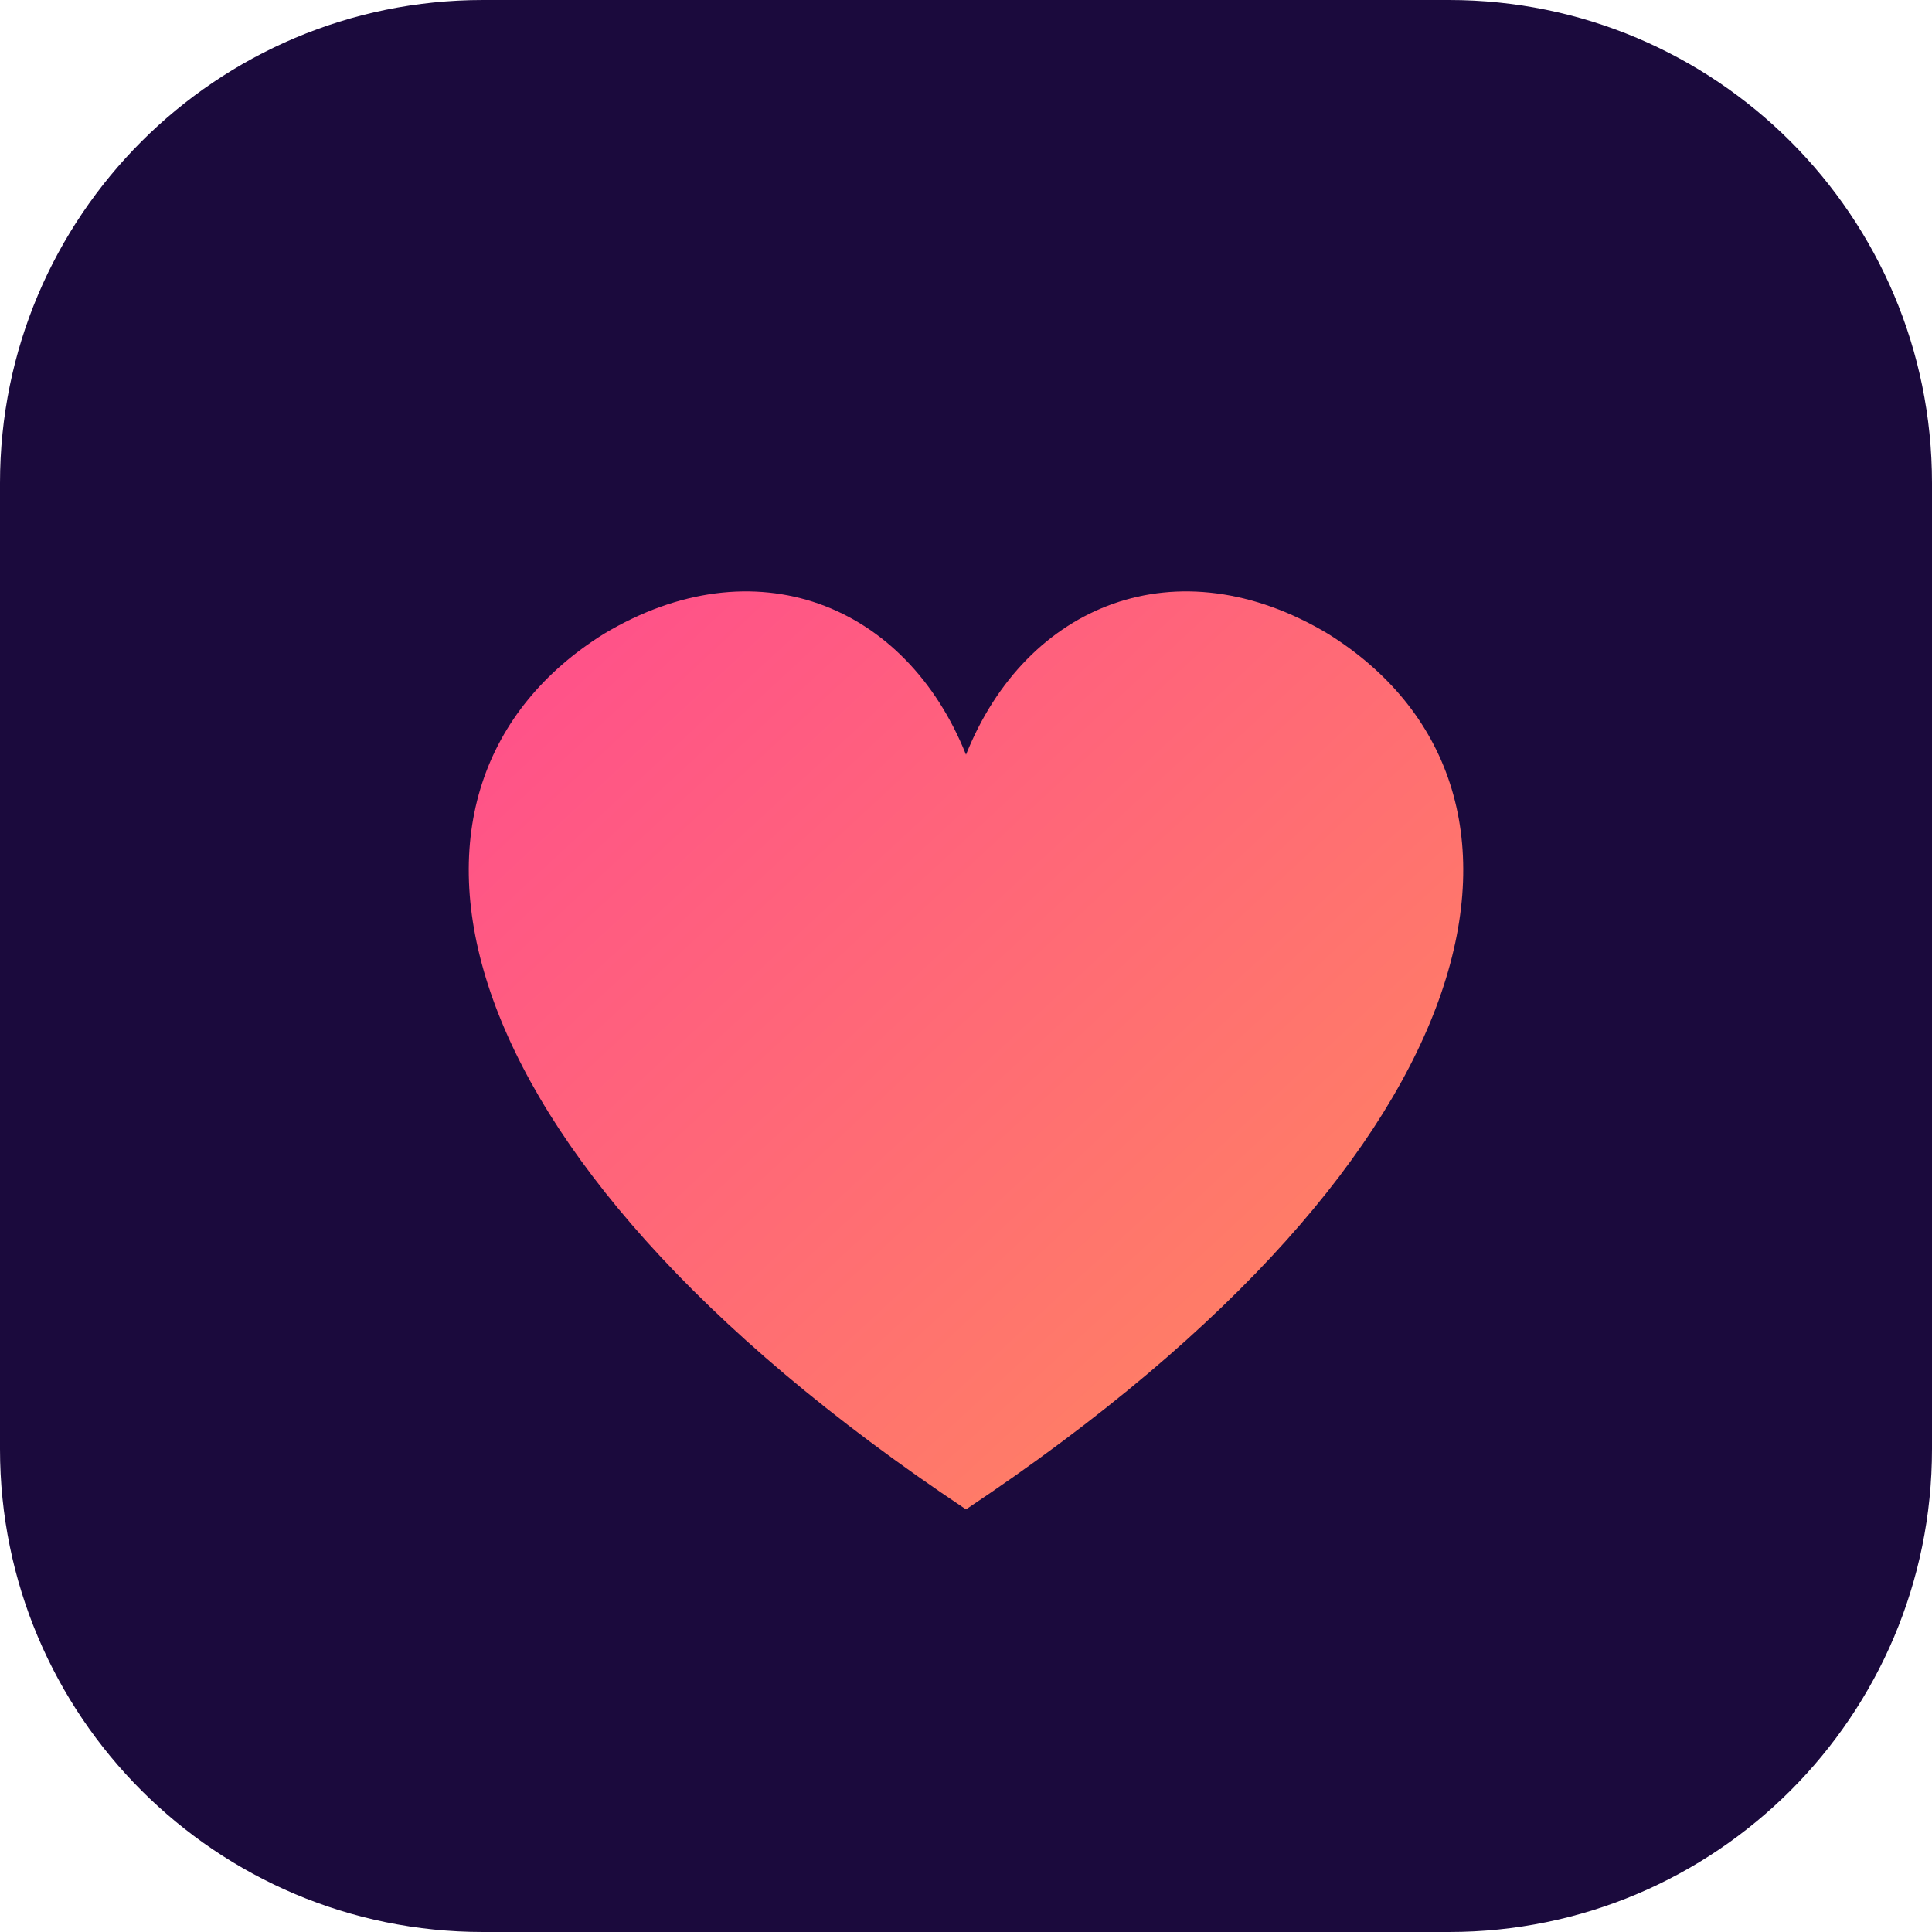
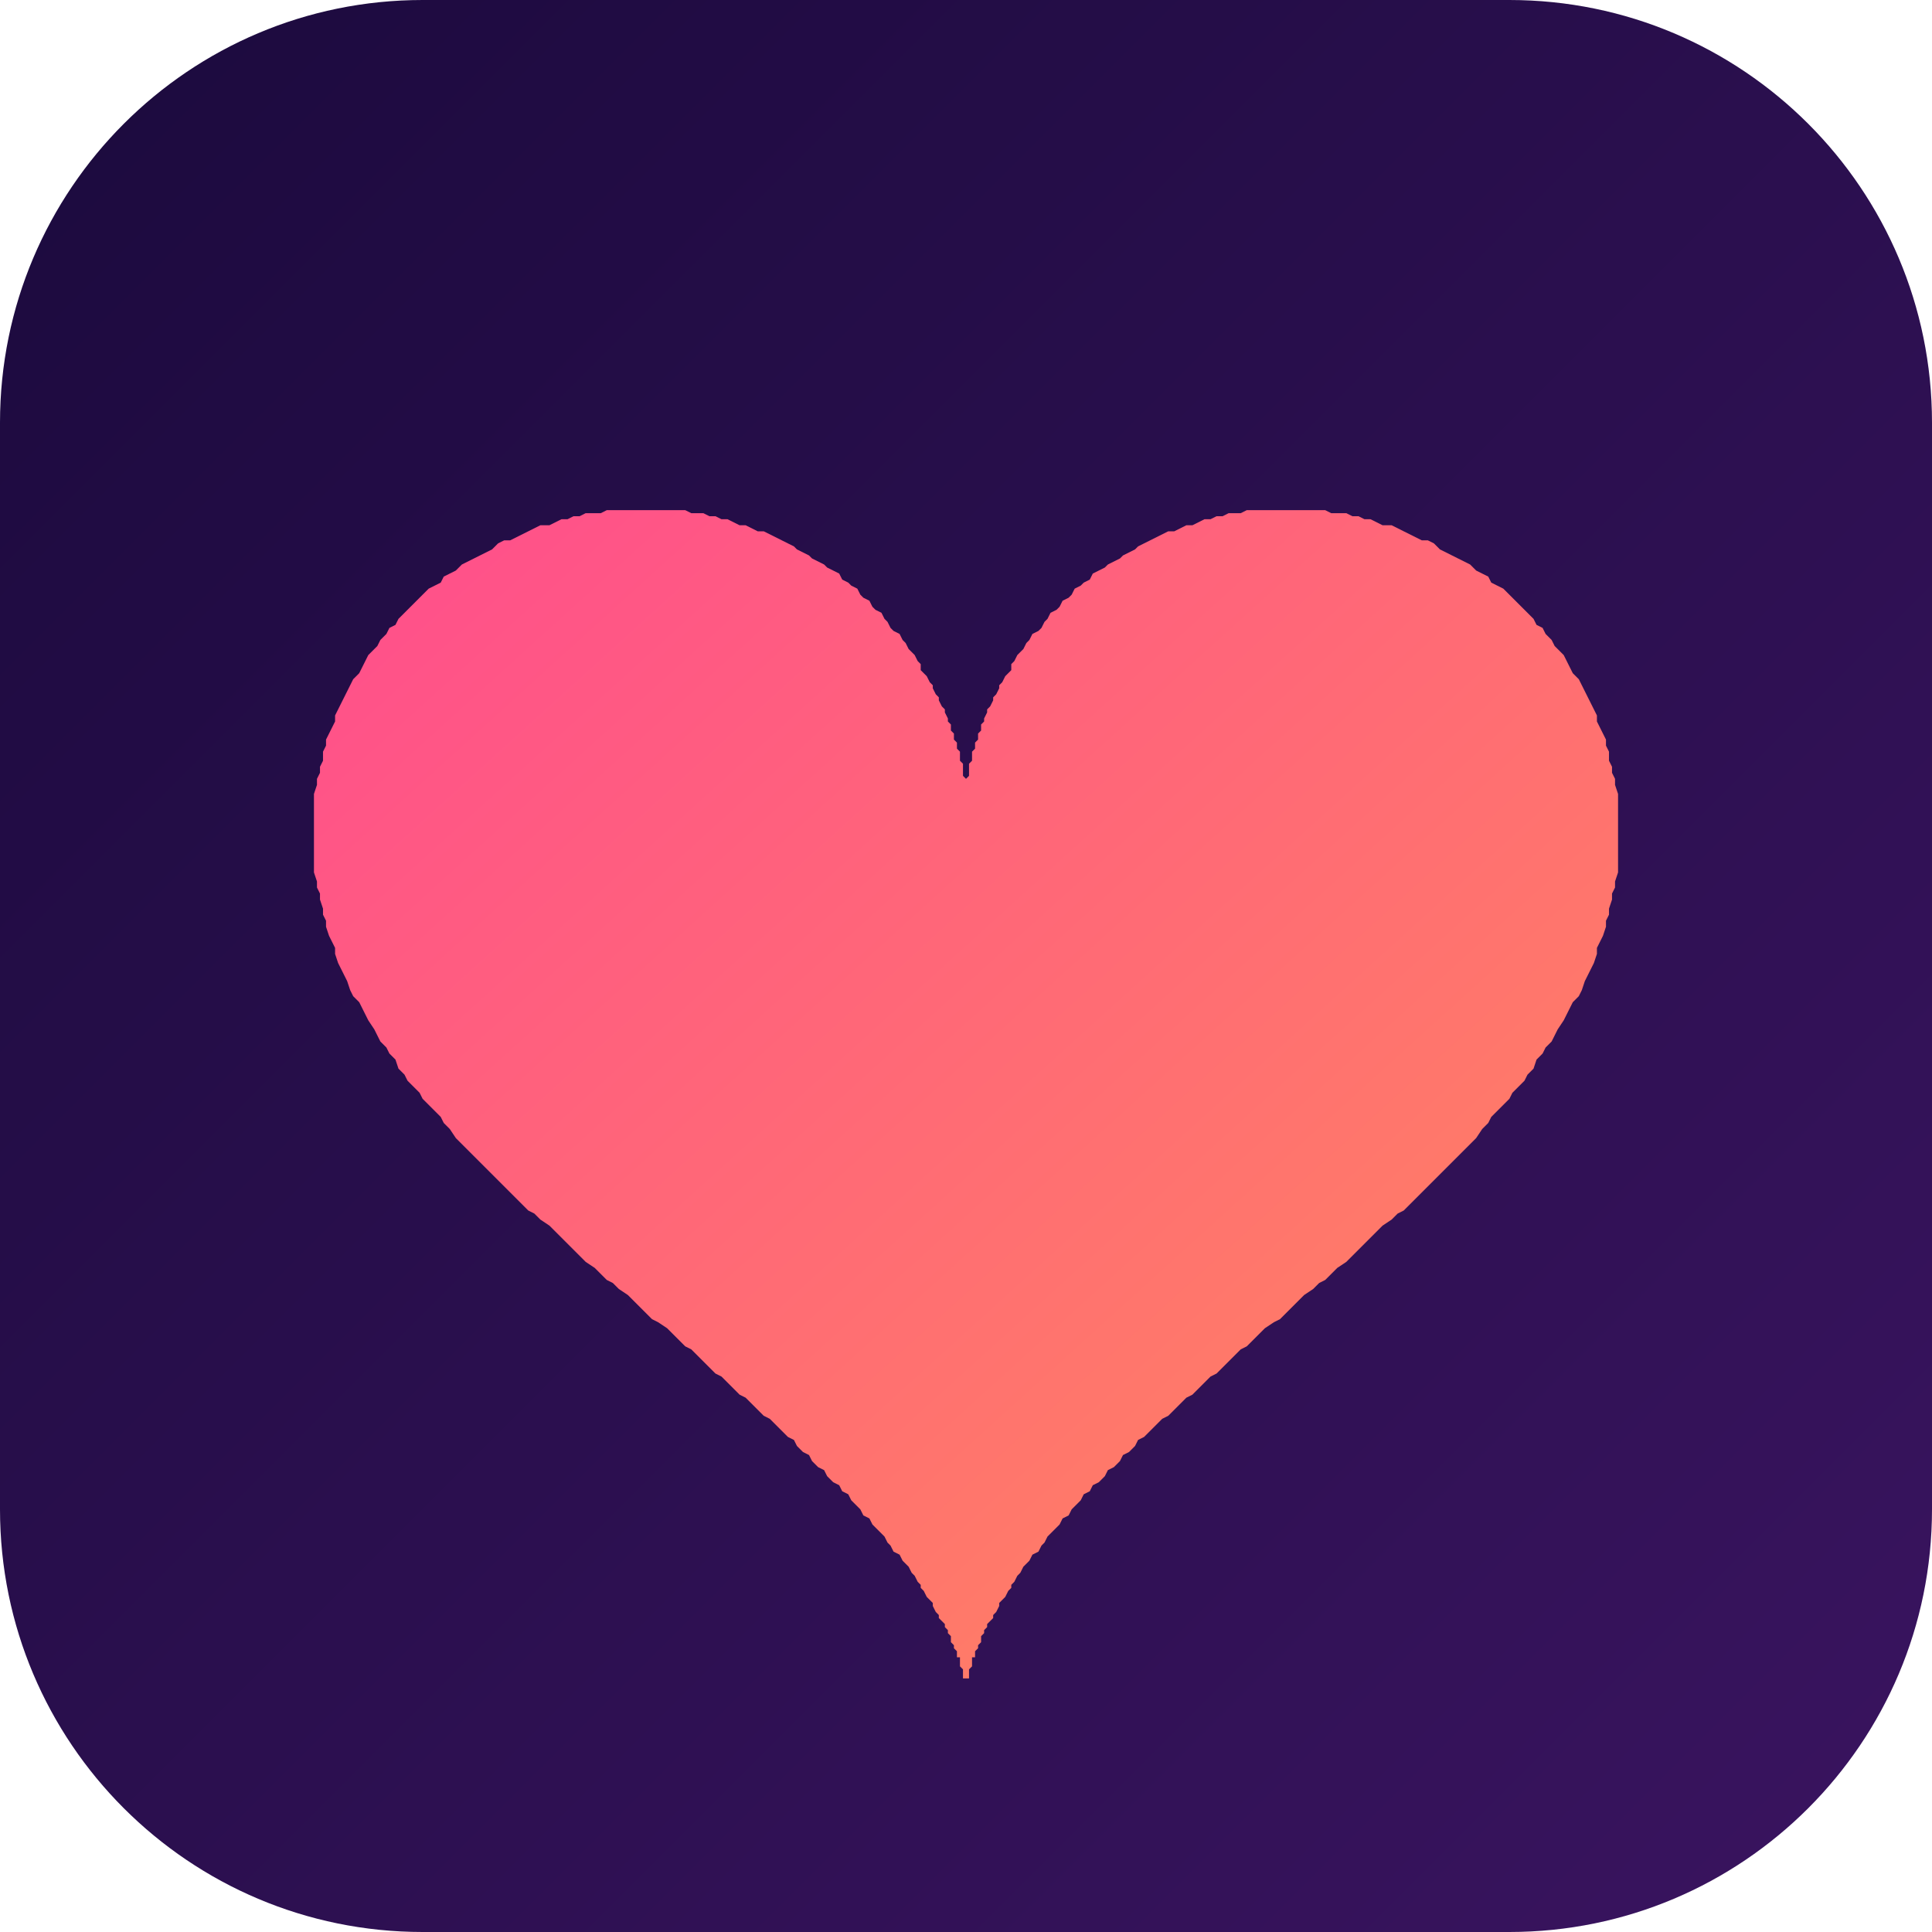
<svg xmlns="http://www.w3.org/2000/svg" viewBox="0 0 64 64">
  <defs>
-     <linearGradient id="g" x1="0" y1="0" x2="1" y2="1">
+     <linearGradient id="bg" x1="0" y1="0" x2="1" y2="1">
+       <stop offset="0" stop-color="#1b0a3d" />
+       <stop offset="1" stop-color="#3a1460" />
+     </linearGradient>
+     <linearGradient id="h" x1="0" y1="0" x2="1" y2="1">
      <stop offset="0" stop-color="#ff4d8d" />
      <stop offset="1" stop-color="#ff8a5c" />
    </linearGradient>
  </defs>
-   <rect width="64" height="64" rx="16" fill="#1b0a3d" />
-   <path d="M32 50 C14 38 12 26 20 21 C25 18 30 20 32 25 C34 20 39 18 44 21 C52 26 50 38 32 50 Z" fill="url(#g)" />
+   <rect width="64" height="64" rx="14" fill="url(#bg)" />
+   <polygon points="32.0,26.2 32.0,26.2 32.0,26.2 32.0,26.2 32.0,26.2 32.0,26.2 32.0,26.2 32.0,26.1 32.0,26.1 32.0,26.1 32.0,26.0 32.0,26.0 32.0,25.9 32.0,25.9 32.0,25.8 32.0,25.8 32.1,25.7 32.1,25.6 32.1,25.6 32.1,25.5 32.1,25.4 32.1,25.3 32.2,25.2 32.2,25.2 32.2,25.1 32.2,25.0 32.2,24.9 32.3,24.8 32.3,24.7 32.3,24.6 32.4,24.5 32.4,24.3 32.5,24.2 32.5,24.1 32.5,24.0 32.6,23.9 32.6,23.8 32.7,23.6 32.7,23.5 32.8,23.4 32.9,23.2 32.9,23.1 33.0,23.0 33.1,22.8 33.1,22.7 33.2,22.6 33.3,22.4 33.4,22.3 33.5,22.2 33.5,22.0 33.6,21.9 33.7,21.7 33.8,21.6 33.9,21.5 34.0,21.3 34.1,21.2 34.2,21.0 34.4,20.9 34.5,20.8 34.6,20.6 34.7,20.5 34.8,20.3 35.0,20.2 35.1,20.1 35.2,19.9 35.4,19.8 35.5,19.7 35.6,19.5 35.8,19.4 35.9,19.3 36.1,19.2 36.2,19.0 36.4,18.9 36.6,18.8 36.7,18.7 36.9,18.6 37.1,18.5 37.2,18.4 37.4,18.3 37.6,18.2 37.7,18.1 37.9,18.0 38.1,17.9 38.3,17.8 38.5,17.7 38.7,17.6 38.9,17.6 39.1,17.5 39.3,17.4 39.5,17.4 39.7,17.3 39.9,17.2 40.1,17.2 40.3,17.1 40.5,17.1 40.7,17.0 40.9,17.0 41.1,17.0 41.3,16.9 41.5,16.9 41.7,16.9 41.9,16.9 42.2,16.9 42.4,16.9 42.6,16.9 42.8,16.9 43.0,16.9 43.2,16.9 43.5,16.9 43.7,16.9 43.9,16.9 44.1,17.0 44.3,17.0 44.6,17.0 44.8,17.1 45.0,17.1 45.2,17.2 45.4,17.2 45.6,17.3 45.8,17.4 46.1,17.4 46.3,17.5 46.5,17.6 46.7,17.7 46.9,17.8 47.1,17.9 47.3,17.9 47.5,18.0 47.7,18.2 47.9,18.3 48.1,18.4 48.3,18.5 48.5,18.6 48.7,18.7 48.9,18.9 49.1,19.0 49.3,19.1 49.4,19.3 49.6,19.4 49.8,19.5 50.0,19.7 50.1,19.8 50.3,20.0 50.5,20.2 50.6,20.3 50.8,20.5 50.9,20.7 51.1,20.8 51.2,21.0 51.4,21.2 51.5,21.4 51.6,21.5 51.8,21.7 51.9,21.9 52.0,22.1 52.1,22.3 52.3,22.5 52.4,22.7 52.5,22.9 52.6,23.1 52.7,23.3 52.8,23.5 52.9,23.7 52.9,23.9 53.0,24.1 53.1,24.3 53.2,24.5 53.2,24.7 53.3,24.9 53.3,25.2 53.4,25.4 53.4,25.6 53.5,25.8 53.5,26.0 53.6,26.3 53.6,26.5 53.6,26.7 53.6,26.9 53.6,27.1 53.6,27.4 53.6,27.6 53.6,27.8 53.6,28.0 53.6,28.3 53.6,28.5 53.6,28.7 53.6,28.9 53.5,29.2 53.5,29.4 53.4,29.6 53.4,29.8 53.3,30.1 53.3,30.3 53.2,30.5 53.2,30.7 53.1,31.0 53.0,31.2 52.9,31.4 52.9,31.6 52.8,31.9 52.7,32.1 52.6,32.3 52.5,32.5 52.4,32.8 52.3,33.0 52.1,33.2 52.0,33.4 51.9,33.6 51.8,33.8 51.6,34.1 51.5,34.3 51.4,34.5 51.2,34.7 51.1,34.9 50.9,35.1 50.8,35.4 50.6,35.6 50.5,35.8 50.3,36.0 50.1,36.2 50.0,36.4 49.8,36.6 49.6,36.8 49.4,37.0 49.3,37.2 49.1,37.4 48.9,37.7 48.7,37.9 48.5,38.1 48.3,38.3 48.1,38.5 47.9,38.7 47.7,38.9 47.5,39.1 47.3,39.3 47.1,39.5 46.9,39.7 46.7,39.9 46.5,40.1 46.3,40.2 46.1,40.4 45.8,40.6 45.6,40.8 45.4,41.0 45.2,41.2 45.0,41.4 44.8,41.6 44.6,41.8 44.3,42.0 44.1,42.2 43.9,42.4 43.7,42.5 43.5,42.7 43.2,42.9 43.0,43.1 42.8,43.3 42.6,43.5 42.4,43.7 42.2,43.8 41.9,44.0 41.7,44.2 41.5,44.4 41.3,44.6 41.1,44.7 40.9,44.9 40.7,45.1 40.5,45.3 40.3,45.5 40.1,45.6 39.9,45.8 39.7,46.0 39.5,46.2 39.3,46.3 39.1,46.5 38.9,46.7 38.7,46.9 38.5,47.0 38.3,47.2 38.1,47.4 37.9,47.6 37.7,47.7 37.6,47.9 37.4,48.1 37.2,48.2 37.1,48.4 36.9,48.6 36.7,48.7 36.6,48.9 36.4,49.1 36.2,49.2 36.1,49.4 35.9,49.5 35.8,49.7 35.6,49.9 35.5,50.0 35.4,50.2 35.2,50.3 35.1,50.5 35.0,50.6 34.8,50.8 34.7,50.9 34.6,51.1 34.5,51.2 34.4,51.4 34.2,51.5 34.1,51.7 34.0,51.8 33.9,51.9 33.8,52.1 33.7,52.2 33.6,52.4 33.5,52.5 33.5,52.6 33.4,52.7 33.3,52.9 33.2,53.0 33.1,53.1 33.1,53.2 33.0,53.4 32.9,53.5 32.9,53.6 32.8,53.7 32.7,53.8 32.7,53.9 32.6,54.0 32.6,54.1 32.5,54.2 32.5,54.3 32.5,54.4 32.4,54.5 32.4,54.6 32.3,54.7 32.3,54.8 32.3,54.9 32.2,54.9 32.2,55.0 32.2,55.1 32.2,55.2 32.2,55.2 32.1,55.3 32.1,55.4 32.1,55.4 32.1,55.5 32.1,55.5 32.1,55.6 32.0,55.6 32.0,55.7 32.0,55.7 32.0,55.8 32.0,55.8 32.0,55.8 32.0,55.9 32.0,55.9 32.0,55.9 32.0,55.9 32.0,56.0 32.0,56.0 32.0,56.0 32.0,56.0 32.0,56.0 32.0,56.0 32.0,56.0 32.0,56.0 32.0,56.0 32.0,56.0 32.0,56.0 32.0,55.9 32.0,55.9 32.0,55.9 32.0,55.9 32.0,55.8 32.0,55.8 32.0,55.8 32.0,55.7 32.0,55.7 32.0,55.6 31.9,55.6 31.9,55.5 31.9,55.5 31.9,55.4 31.9,55.4 31.9,55.3 31.8,55.2 31.8,55.2 31.8,55.1 31.8,55.0 31.8,54.9 31.7,54.9 31.7,54.8 31.7,54.7 31.6,54.6 31.6,54.5 31.5,54.4 31.5,54.3 31.5,54.2 31.4,54.1 31.4,54.0 31.3,53.9 31.3,53.8 31.2,53.7 31.1,53.6 31.1,53.5 31.0,53.4 30.9,53.2 30.9,53.1 30.8,53.0 30.7,52.9 30.6,52.7 30.5,52.6 30.5,52.5 30.4,52.4 30.3,52.2 30.2,52.1 30.1,51.9 30.0,51.8 29.9,51.7 29.8,51.5 29.6,51.4 29.5,51.2 29.4,51.1 29.3,50.9 29.2,50.8 29.0,50.6 28.9,50.5 28.8,50.3 28.6,50.2 28.5,50.0 28.4,49.9 28.2,49.7 28.1,49.5 27.9,49.4 27.8,49.2 27.6,49.1 27.4,48.9 27.3,48.7 27.1,48.6 26.9,48.4 26.8,48.2 26.6,48.1 26.4,47.9 26.3,47.7 26.1,47.6 25.9,47.4 25.7,47.2 25.5,47.0 25.3,46.9 25.1,46.7 24.9,46.5 24.7,46.3 24.5,46.2 24.3,46.0 24.1,45.8 23.9,45.6 23.7,45.5 23.5,45.3 23.3,45.1 23.1,44.9 22.9,44.7 22.7,44.6 22.5,44.4 22.3,44.2 22.1,44.0 21.8,43.8 21.6,43.7 21.4,43.5 21.2,43.3 21.0,43.1 20.8,42.9 20.5,42.7 20.3,42.5 20.1,42.4 19.9,42.2 19.7,42.0 19.4,41.8 19.2,41.6 19.0,41.4 18.8,41.2 18.6,41.0 18.4,40.8 18.2,40.6 17.9,40.4 17.7,40.2 17.5,40.1 17.3,39.9 17.1,39.7 16.9,39.5 16.7,39.3 16.5,39.1 16.3,38.9 16.1,38.7 15.9,38.5 15.7,38.3 15.5,38.1 15.3,37.9 15.1,37.7 14.9,37.4 14.7,37.2 14.6,37.0 14.4,36.8 14.2,36.6 14.0,36.4 13.9,36.2 13.7,36.0 13.5,35.8 13.4,35.6 13.2,35.4 13.1,35.1 12.9,34.9 12.8,34.7 12.6,34.5 12.5,34.3 12.4,34.1 12.2,33.8 12.1,33.6 12.0,33.4 11.9,33.2 11.7,33.0 11.6,32.8 11.5,32.5 11.4,32.3 11.3,32.1 11.2,31.9 11.1,31.6 11.1,31.4 11.0,31.2 10.9,31.0 10.8,30.7 10.8,30.5 10.7,30.3 10.7,30.1 10.6,29.8 10.6,29.6 10.5,29.4 10.5,29.2 10.4,28.9 10.4,28.7 10.4,28.5 10.4,28.3 10.4,28.0 10.4,27.8 10.4,27.6 10.4,27.4 10.4,27.1 10.4,26.9 10.4,26.7 10.4,26.5 10.4,26.3 10.5,26.0 10.5,25.8 10.6,25.6 10.6,25.4 10.7,25.2 10.7,24.9 10.8,24.7 10.8,24.5 10.9,24.3 11.0,24.1 11.1,23.9 11.1,23.7 11.2,23.5 11.3,23.3 11.4,23.1 11.5,22.9 11.6,22.7 11.7,22.5 11.9,22.3 12.0,22.1 12.1,21.9 12.2,21.7 12.4,21.5 12.5,21.4 12.6,21.2 12.8,21.0 12.9,20.8 13.1,20.7 13.2,20.5 13.4,20.3 13.5,20.2 13.7,20.0 13.9,19.8 14.0,19.7 14.2,19.5 14.4,19.4 14.6,19.3 14.7,19.1 14.9,19.0 15.1,18.9 15.3,18.7 15.5,18.6 15.7,18.5 15.9,18.4 16.1,18.3 16.3,18.2 16.5,18.0 16.7,17.9 16.9,17.9 17.1,17.8 17.3,17.7 17.5,17.6 17.7,17.5 17.9,17.4 18.2,17.4 18.4,17.3 18.6,17.2 18.8,17.2 19.0,17.1 19.2,17.1 19.4,17.0 19.7,17.0 19.9,17.0 20.1,16.9 20.3,16.9 20.5,16.9 20.8,16.9 21.0,16.9 21.2,16.9 21.4,16.9 21.6,16.9 21.8,16.9 22.1,16.9 22.3,16.9 22.5,16.9 22.7,16.9 22.9,17.0 23.1,17.0 23.3,17.0 23.5,17.1 23.7,17.1 23.9,17.2 24.1,17.2 24.3,17.3 24.5,17.4 24.7,17.4 24.9,17.5 25.1,17.6 25.3,17.6 25.5,17.7 25.7,17.8 25.9,17.9 26.1,18.0 26.3,18.1 26.4,18.2 26.6,18.3 26.8,18.4 26.9,18.5 27.1,18.6 27.3,18.7 27.4,18.8 27.6,18.9 27.8,19.0 27.9,19.2 28.1,19.3 28.2,19.4 28.4,19.5 28.5,19.7 28.6,19.8 28.8,19.9 28.9,20.1 29.0,20.2 29.2,20.3 29.3,20.5 29.4,20.6 29.5,20.8 29.6,20.9 29.8,21.0 29.9,21.2 30.0,21.3 30.1,21.5 30.2,21.6 30.3,21.7 30.4,21.9 30.5,22.0 30.5,22.2 30.6,22.3 30.7,22.4 30.8,22.6 30.9,22.7 30.9,22.8 31.0,23.0 31.1,23.1 31.1,23.2 31.2,23.4 31.3,23.5 31.3,23.6 31.4,23.8 31.4,23.9 31.5,24.0 31.5,24.1 31.5,24.2 31.6,24.3 31.6,24.5 31.7,24.6 31.7,24.7 31.7,24.8 31.8,24.9 31.8,25.0 31.8,25.1 31.8,25.2 31.8,25.2 31.9,25.3 31.9,25.4 31.9,25.5 31.9,25.6 31.9,25.6 31.9,25.7 32.0,25.8 32.0,25.8 32.0,25.9 32.0,25.9 32.0,26.0 32.0,26.0 32.0,26.1 32.0,26.1 32.0,26.1 32.0,26.2 32.0,26.2 32.0,26.2 32.0,26.2 32.0,26.2 32.0,26.2" fill="url(#h)" />
</svg>
